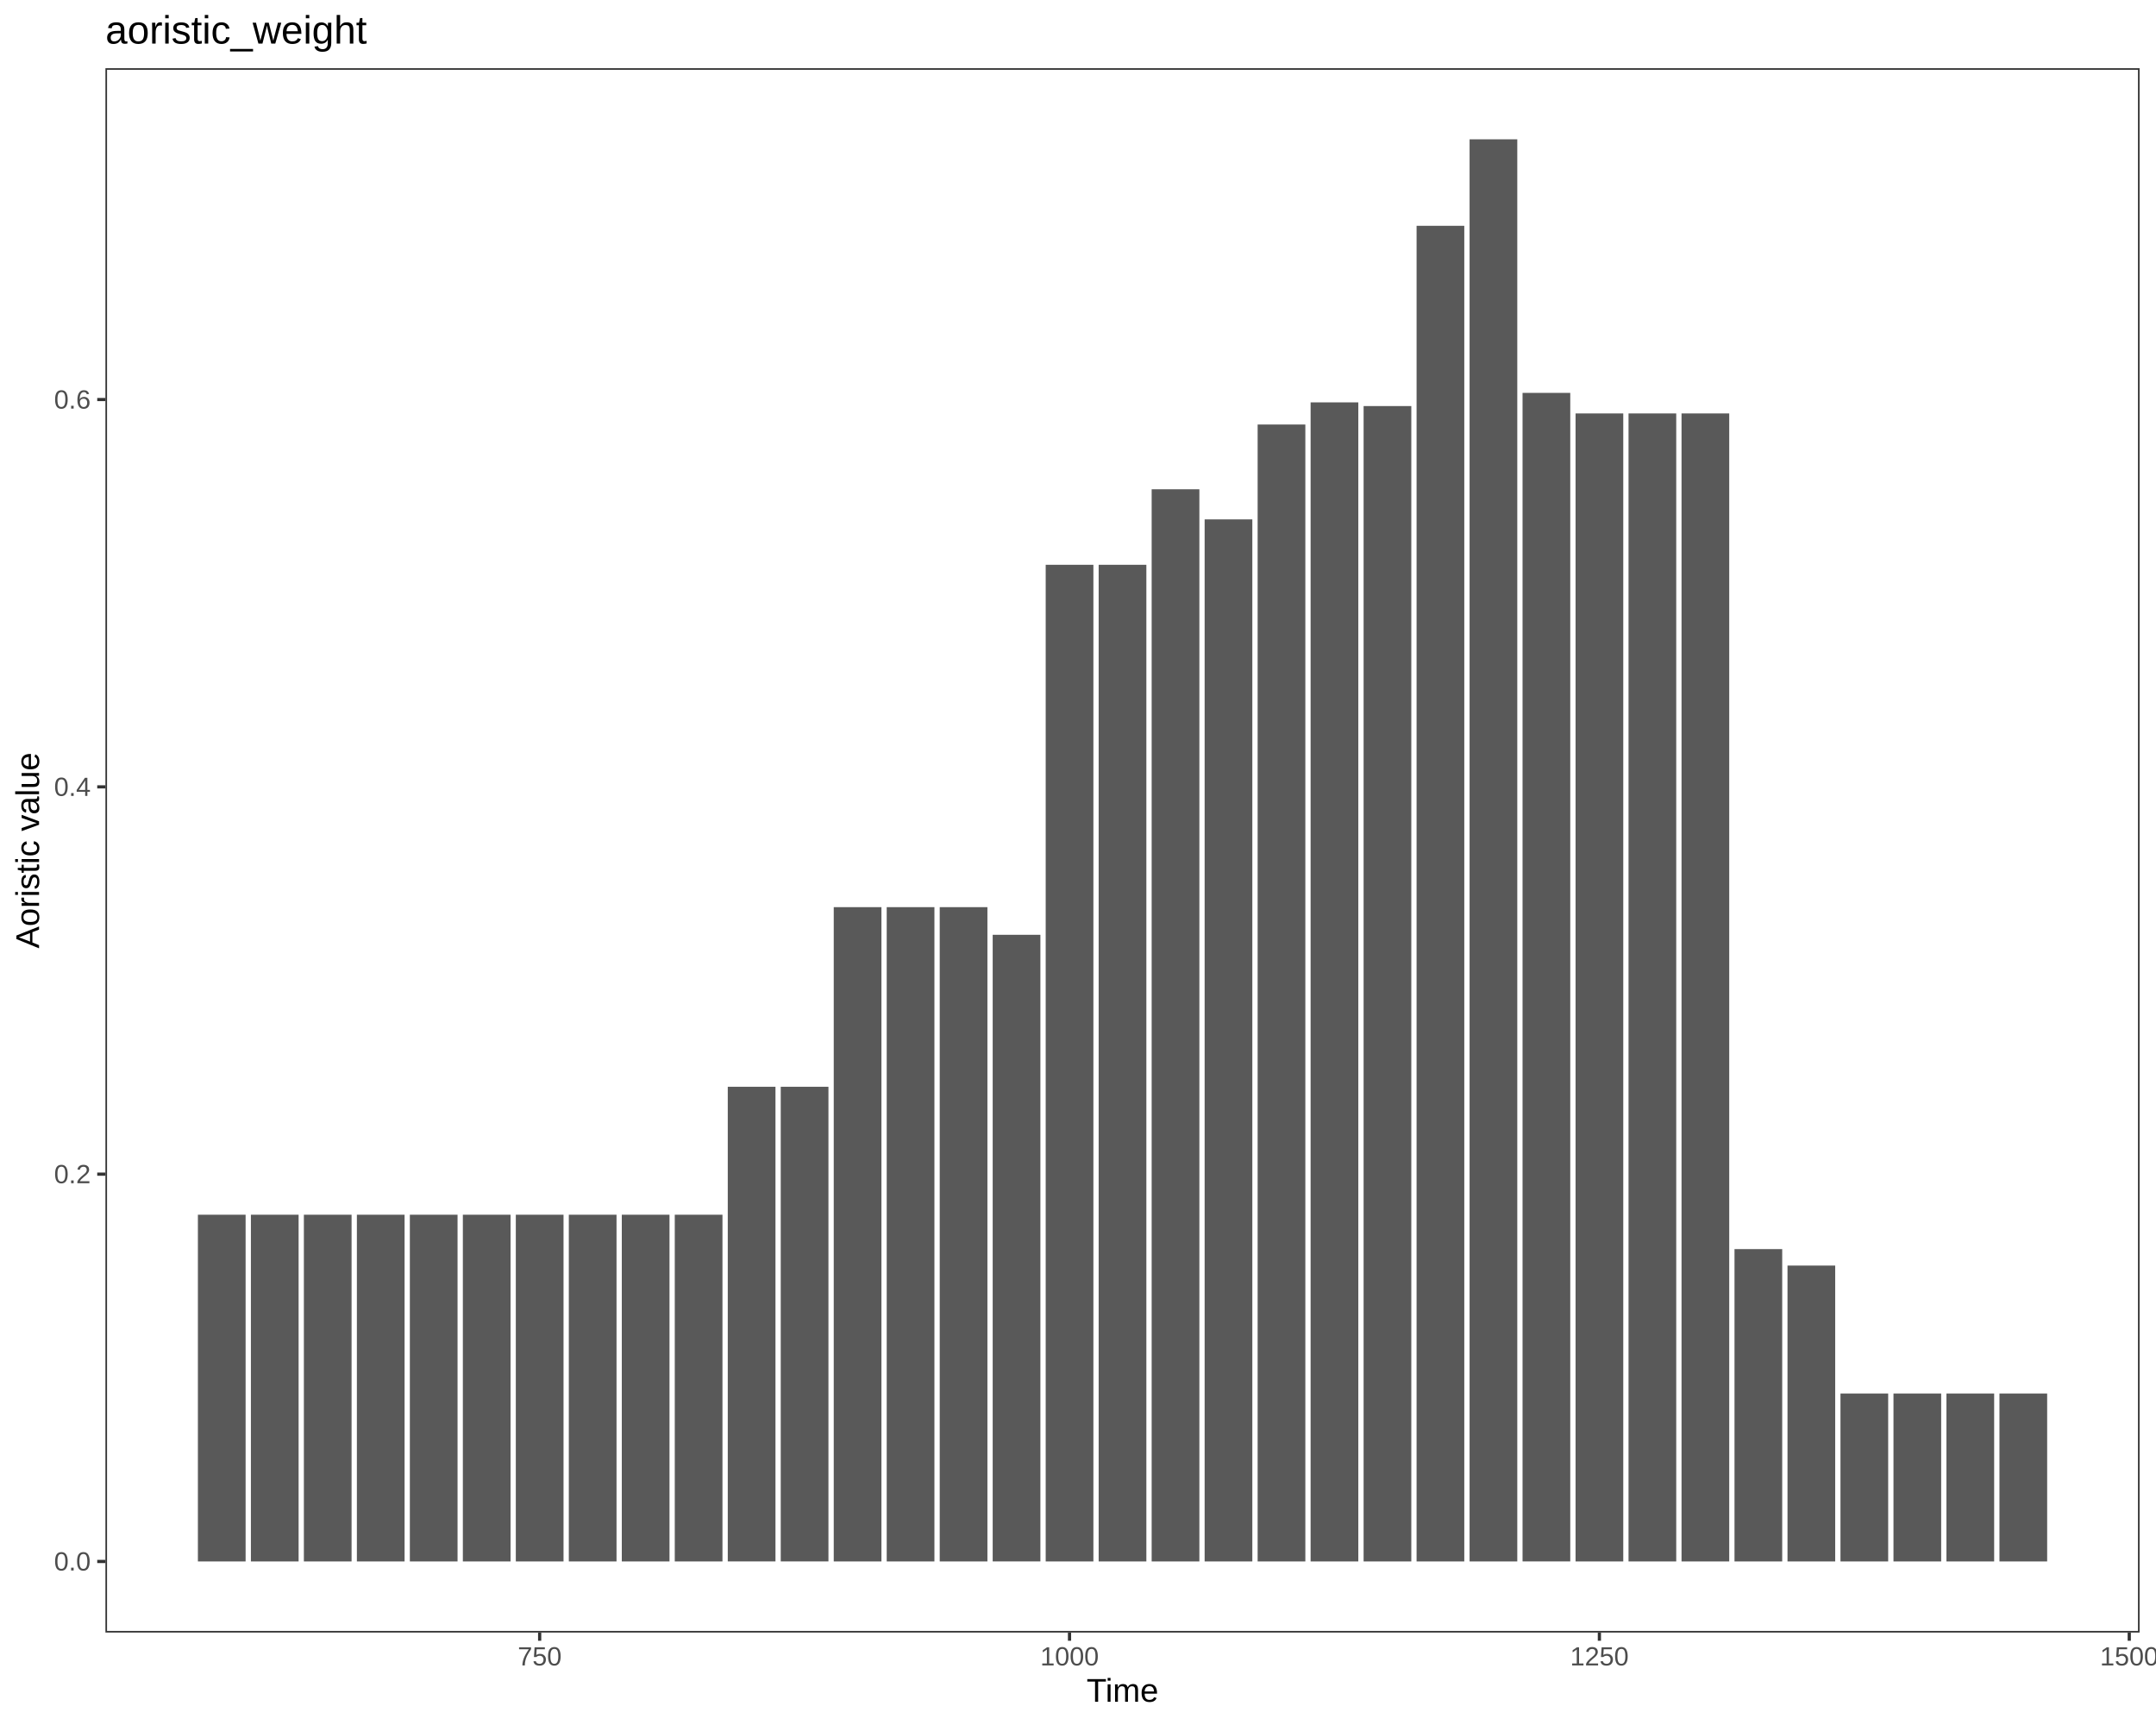
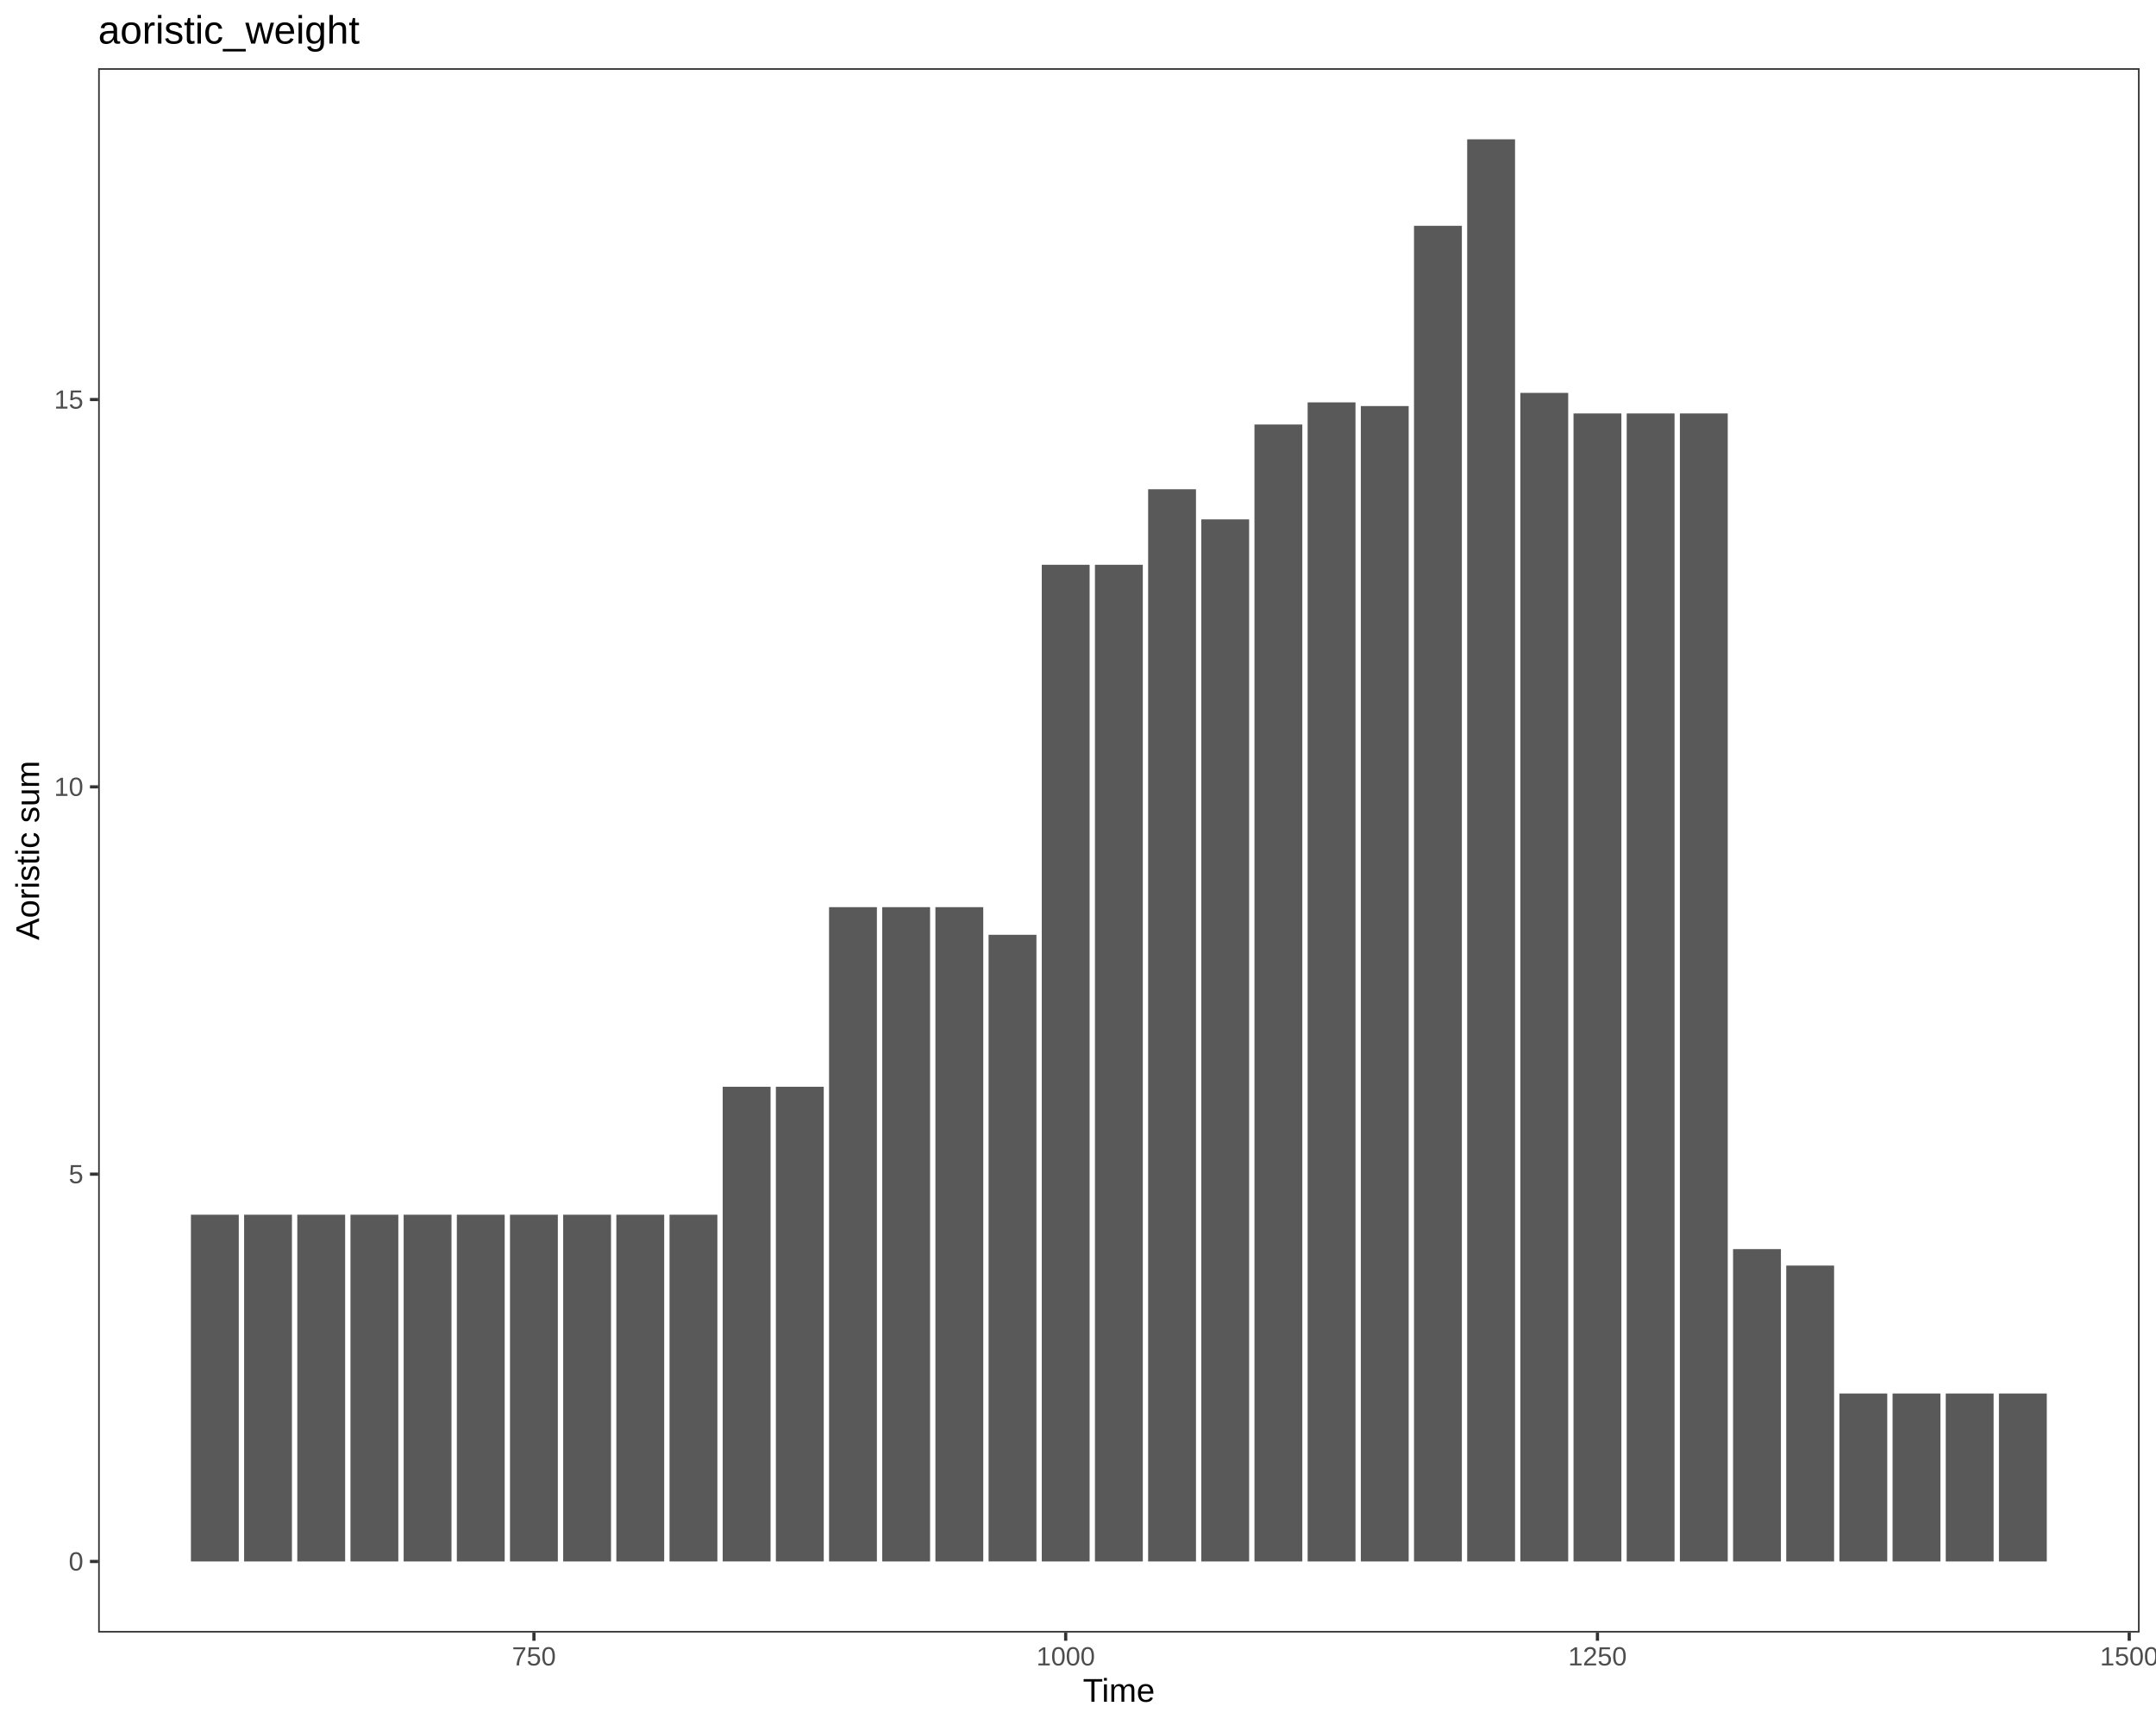
<svg xmlns="http://www.w3.org/2000/svg" viewBox="0 0 720.00 576.00">
  <defs>
    <style type="text/css">
    line, polyline, polygon, path, rect, circle {
      fill: none;
      stroke: #000000;
      stroke-linecap: round;
      stroke-linejoin: round;
      stroke-miterlimit: 10.00;
    }
  </style>
  </defs>
  <rect width="100%" height="100%" style="stroke: none; fill: #FFFFFF;" />
  <rect x="0.00" y="0.00" width="720.00" height="576.00" style="stroke-width: 1.07; stroke: #FFFFFF; fill: #FFFFFF;" />
  <defs>
-     <clipPath id="cpMzUuMjF8NzE0LjUyfDU0NS4xM3wyMi43Nw==">
-       <rect x="35.21" y="22.77" width="679.31" height="522.36" />
+     <clipPath id="cpMzIuNzh8NzE0LjUyfDU0NS4xM3wyMi43Nw==">
+       <rect x="32.78" y="22.77" width="681.74" height="522.36" />
    </clipPath>
  </defs>
-   <rect x="35.21" y="22.77" width="679.31" height="522.36" style="stroke-width: 1.07; stroke: none; fill: #FFFFFF;" clip-path="url(#cpMzUuMjF8NzE0LjUyfDU0NS4xM3wyMi43Nw==)" />
-   <rect x="66.09" y="405.61" width="15.93" height="115.78" style="stroke-width: 1.07; stroke: none; stroke-linecap: square; stroke-linejoin: miter; fill: #595959;" clip-path="url(#cpMzUuMjF8NzE0LjUyfDU0NS4xM3wyMi43Nw==)" />
-   <rect x="83.79" y="405.61" width="15.93" height="115.78" style="stroke-width: 1.07; stroke: none; stroke-linecap: square; stroke-linejoin: miter; fill: #595959;" clip-path="url(#cpMzUuMjF8NzE0LjUyfDU0NS4xM3wyMi43Nw==)" />
-   <rect x="101.48" y="405.61" width="15.93" height="115.78" style="stroke-width: 1.07; stroke: none; stroke-linecap: square; stroke-linejoin: miter; fill: #595959;" clip-path="url(#cpMzUuMjF8NzE0LjUyfDU0NS4xM3wyMi43Nw==)" />
-   <rect x="119.18" y="405.61" width="15.93" height="115.78" style="stroke-width: 1.07; stroke: none; stroke-linecap: square; stroke-linejoin: miter; fill: #595959;" clip-path="url(#cpMzUuMjF8NzE0LjUyfDU0NS4xM3wyMi43Nw==)" />
-   <rect x="136.87" y="405.61" width="15.93" height="115.78" style="stroke-width: 1.07; stroke: none; stroke-linecap: square; stroke-linejoin: miter; fill: #595959;" clip-path="url(#cpMzUuMjF8NzE0LjUyfDU0NS4xM3wyMi43Nw==)" />
-   <rect x="154.57" y="405.61" width="15.93" height="115.78" style="stroke-width: 1.07; stroke: none; stroke-linecap: square; stroke-linejoin: miter; fill: #595959;" clip-path="url(#cpMzUuMjF8NzE0LjUyfDU0NS4xM3wyMi43Nw==)" />
-   <rect x="172.26" y="405.61" width="15.93" height="115.78" style="stroke-width: 1.07; stroke: none; stroke-linecap: square; stroke-linejoin: miter; fill: #595959;" clip-path="url(#cpMzUuMjF8NzE0LjUyfDU0NS4xM3wyMi43Nw==)" />
-   <rect x="189.96" y="405.61" width="15.93" height="115.78" style="stroke-width: 1.07; stroke: none; stroke-linecap: square; stroke-linejoin: miter; fill: #595959;" clip-path="url(#cpMzUuMjF8NzE0LjUyfDU0NS4xM3wyMi43Nw==)" />
-   <rect x="207.65" y="405.61" width="15.93" height="115.78" style="stroke-width: 1.07; stroke: none; stroke-linecap: square; stroke-linejoin: miter; fill: #595959;" clip-path="url(#cpMzUuMjF8NzE0LjUyfDU0NS4xM3wyMi43Nw==)" />
-   <rect x="225.34" y="405.61" width="15.93" height="115.78" style="stroke-width: 1.07; stroke: none; stroke-linecap: square; stroke-linejoin: miter; fill: #595959;" clip-path="url(#cpMzUuMjF8NzE0LjUyfDU0NS4xM3wyMi43Nw==)" />
-   <rect x="243.04" y="362.89" width="15.93" height="158.49" style="stroke-width: 1.07; stroke: none; stroke-linecap: square; stroke-linejoin: miter; fill: #595959;" clip-path="url(#cpMzUuMjF8NzE0LjUyfDU0NS4xM3wyMi43Nw==)" />
-   <rect x="260.73" y="362.89" width="15.93" height="158.49" style="stroke-width: 1.07; stroke: none; stroke-linecap: square; stroke-linejoin: miter; fill: #595959;" clip-path="url(#cpMzUuMjF8NzE0LjUyfDU0NS4xM3wyMi43Nw==)" />
-   <rect x="278.43" y="302.91" width="15.93" height="218.48" style="stroke-width: 1.07; stroke: none; stroke-linecap: square; stroke-linejoin: miter; fill: #595959;" clip-path="url(#cpMzUuMjF8NzE0LjUyfDU0NS4xM3wyMi43Nw==)" />
-   <rect x="296.12" y="302.91" width="15.93" height="218.48" style="stroke-width: 1.07; stroke: none; stroke-linecap: square; stroke-linejoin: miter; fill: #595959;" clip-path="url(#cpMzUuMjF8NzE0LjUyfDU0NS4xM3wyMi43Nw==)" />
-   <rect x="313.82" y="302.91" width="15.93" height="218.48" style="stroke-width: 1.07; stroke: none; stroke-linecap: square; stroke-linejoin: miter; fill: #595959;" clip-path="url(#cpMzUuMjF8NzE0LjUyfDU0NS4xM3wyMi43Nw==)" />
-   <rect x="331.51" y="312.14" width="15.93" height="209.24" style="stroke-width: 1.07; stroke: none; stroke-linecap: square; stroke-linejoin: miter; fill: #595959;" clip-path="url(#cpMzUuMjF8NzE0LjUyfDU0NS4xM3wyMi43Nw==)" />
-   <rect x="349.21" y="188.59" width="15.93" height="332.80" style="stroke-width: 1.07; stroke: none; stroke-linecap: square; stroke-linejoin: miter; fill: #595959;" clip-path="url(#cpMzUuMjF8NzE0LjUyfDU0NS4xM3wyMi43Nw==)" />
-   <rect x="366.90" y="188.59" width="15.93" height="332.80" style="stroke-width: 1.07; stroke: none; stroke-linecap: square; stroke-linejoin: miter; fill: #595959;" clip-path="url(#cpMzUuMjF8NzE0LjUyfDU0NS4xM3wyMi43Nw==)" />
-   <rect x="384.60" y="163.37" width="15.93" height="358.02" style="stroke-width: 1.07; stroke: none; stroke-linecap: square; stroke-linejoin: miter; fill: #595959;" clip-path="url(#cpMzUuMjF8NzE0LjUyfDU0NS4xM3wyMi43Nw==)" />
-   <rect x="402.29" y="173.43" width="15.93" height="347.96" style="stroke-width: 1.07; stroke: none; stroke-linecap: square; stroke-linejoin: miter; fill: #595959;" clip-path="url(#cpMzUuMjF8NzE0LjUyfDU0NS4xM3wyMi43Nw==)" />
-   <rect x="419.99" y="141.75" width="15.93" height="379.64" style="stroke-width: 1.07; stroke: none; stroke-linecap: square; stroke-linejoin: miter; fill: #595959;" clip-path="url(#cpMzUuMjF8NzE0LjUyfDU0NS4xM3wyMi43Nw==)" />
-   <rect x="437.68" y="134.36" width="15.93" height="387.03" style="stroke-width: 1.07; stroke: none; stroke-linecap: square; stroke-linejoin: miter; fill: #595959;" clip-path="url(#cpMzUuMjF8NzE0LjUyfDU0NS4xM3wyMi43Nw==)" />
-   <rect x="455.38" y="135.59" width="15.93" height="385.80" style="stroke-width: 1.07; stroke: none; stroke-linecap: square; stroke-linejoin: miter; fill: #595959;" clip-path="url(#cpMzUuMjF8NzE0LjUyfDU0NS4xM3wyMi43Nw==)" />
-   <rect x="473.07" y="75.40" width="15.93" height="445.99" style="stroke-width: 1.07; stroke: none; stroke-linecap: square; stroke-linejoin: miter; fill: #595959;" clip-path="url(#cpMzUuMjF8NzE0LjUyfDU0NS4xM3wyMi43Nw==)" />
-   <rect x="490.77" y="46.52" width="15.93" height="474.87" style="stroke-width: 1.07; stroke: none; stroke-linecap: square; stroke-linejoin: miter; fill: #595959;" clip-path="url(#cpMzUuMjF8NzE0LjUyfDU0NS4xM3wyMi43Nw==)" />
-   <rect x="508.46" y="131.19" width="15.93" height="390.19" style="stroke-width: 1.07; stroke: none; stroke-linecap: square; stroke-linejoin: miter; fill: #595959;" clip-path="url(#cpMzUuMjF8NzE0LjUyfDU0NS4xM3wyMi43Nw==)" />
-   <rect x="526.16" y="138.05" width="15.93" height="383.34" style="stroke-width: 1.07; stroke: none; stroke-linecap: square; stroke-linejoin: miter; fill: #595959;" clip-path="url(#cpMzUuMjF8NzE0LjUyfDU0NS4xM3wyMi43Nw==)" />
-   <rect x="543.85" y="138.05" width="15.93" height="383.34" style="stroke-width: 1.07; stroke: none; stroke-linecap: square; stroke-linejoin: miter; fill: #595959;" clip-path="url(#cpMzUuMjF8NzE0LjUyfDU0NS4xM3wyMi43Nw==)" />
-   <rect x="561.55" y="138.05" width="15.93" height="383.34" style="stroke-width: 1.07; stroke: none; stroke-linecap: square; stroke-linejoin: miter; fill: #595959;" clip-path="url(#cpMzUuMjF8NzE0LjUyfDU0NS4xM3wyMi43Nw==)" />
-   <rect x="579.24" y="417.09" width="15.93" height="104.30" style="stroke-width: 1.07; stroke: none; stroke-linecap: square; stroke-linejoin: miter; fill: #595959;" clip-path="url(#cpMzUuMjF8NzE0LjUyfDU0NS4xM3wyMi43Nw==)" />
-   <rect x="596.94" y="422.59" width="15.93" height="98.80" style="stroke-width: 1.07; stroke: none; stroke-linecap: square; stroke-linejoin: miter; fill: #595959;" clip-path="url(#cpMzUuMjF8NzE0LjUyfDU0NS4xM3wyMi43Nw==)" />
-   <rect x="614.63" y="465.31" width="15.93" height="56.08" style="stroke-width: 1.07; stroke: none; stroke-linecap: square; stroke-linejoin: miter; fill: #595959;" clip-path="url(#cpMzUuMjF8NzE0LjUyfDU0NS4xM3wyMi43Nw==)" />
-   <rect x="632.33" y="465.31" width="15.93" height="56.08" style="stroke-width: 1.07; stroke: none; stroke-linecap: square; stroke-linejoin: miter; fill: #595959;" clip-path="url(#cpMzUuMjF8NzE0LjUyfDU0NS4xM3wyMi43Nw==)" />
-   <rect x="650.02" y="465.31" width="15.93" height="56.08" style="stroke-width: 1.07; stroke: none; stroke-linecap: square; stroke-linejoin: miter; fill: #595959;" clip-path="url(#cpMzUuMjF8NzE0LjUyfDU0NS4xM3wyMi43Nw==)" />
-   <rect x="667.72" y="465.31" width="15.93" height="56.08" style="stroke-width: 1.07; stroke: none; stroke-linecap: square; stroke-linejoin: miter; fill: #595959;" clip-path="url(#cpMzUuMjF8NzE0LjUyfDU0NS4xM3wyMi43Nw==)" />
-   <rect x="35.21" y="22.77" width="679.31" height="522.36" style="stroke-width: 1.07; stroke: #333333;" clip-path="url(#cpMzUuMjF8NzE0LjUyfDU0NS4xM3wyMi43Nw==)" />
+   <rect x="32.78" y="22.77" width="681.74" height="522.36" style="stroke-width: 1.07; stroke: none; fill: #FFFFFF;" clip-path="url(#cpMzIuNzh8NzE0LjUyfDU0NS4xM3wyMi43Nw==)" />
+   <rect x="63.76" y="405.61" width="15.98" height="115.78" style="stroke-width: 1.07; stroke: none; stroke-linecap: square; stroke-linejoin: miter; fill: #595959;" clip-path="url(#cpMzIuNzh8NzE0LjUyfDU0NS4xM3wyMi43Nw==)" />
+   <rect x="81.52" y="405.61" width="15.98" height="115.78" style="stroke-width: 1.07; stroke: none; stroke-linecap: square; stroke-linejoin: miter; fill: #595959;" clip-path="url(#cpMzIuNzh8NzE0LjUyfDU0NS4xM3wyMi43Nw==)" />
+   <rect x="99.28" y="405.61" width="15.98" height="115.78" style="stroke-width: 1.07; stroke: none; stroke-linecap: square; stroke-linejoin: miter; fill: #595959;" clip-path="url(#cpMzIuNzh8NzE0LjUyfDU0NS4xM3wyMi43Nw==)" />
+   <rect x="117.04" y="405.61" width="15.98" height="115.78" style="stroke-width: 1.07; stroke: none; stroke-linecap: square; stroke-linejoin: miter; fill: #595959;" clip-path="url(#cpMzIuNzh8NzE0LjUyfDU0NS4xM3wyMi43Nw==)" />
+   <rect x="134.80" y="405.61" width="15.98" height="115.78" style="stroke-width: 1.07; stroke: none; stroke-linecap: square; stroke-linejoin: miter; fill: #595959;" clip-path="url(#cpMzIuNzh8NzE0LjUyfDU0NS4xM3wyMi43Nw==)" />
+   <rect x="152.56" y="405.61" width="15.98" height="115.78" style="stroke-width: 1.07; stroke: none; stroke-linecap: square; stroke-linejoin: miter; fill: #595959;" clip-path="url(#cpMzIuNzh8NzE0LjUyfDU0NS4xM3wyMi43Nw==)" />
+   <rect x="170.31" y="405.61" width="15.98" height="115.78" style="stroke-width: 1.07; stroke: none; stroke-linecap: square; stroke-linejoin: miter; fill: #595959;" clip-path="url(#cpMzIuNzh8NzE0LjUyfDU0NS4xM3wyMi43Nw==)" />
+   <rect x="188.07" y="405.61" width="15.98" height="115.78" style="stroke-width: 1.07; stroke: none; stroke-linecap: square; stroke-linejoin: miter; fill: #595959;" clip-path="url(#cpMzIuNzh8NzE0LjUyfDU0NS4xM3wyMi43Nw==)" />
+   <rect x="205.83" y="405.61" width="15.98" height="115.78" style="stroke-width: 1.07; stroke: none; stroke-linecap: square; stroke-linejoin: miter; fill: #595959;" clip-path="url(#cpMzIuNzh8NzE0LjUyfDU0NS4xM3wyMi43Nw==)" />
+   <rect x="223.59" y="405.61" width="15.98" height="115.78" style="stroke-width: 1.07; stroke: none; stroke-linecap: square; stroke-linejoin: miter; fill: #595959;" clip-path="url(#cpMzIuNzh8NzE0LjUyfDU0NS4xM3wyMi43Nw==)" />
+   <rect x="241.35" y="362.89" width="15.98" height="158.49" style="stroke-width: 1.07; stroke: none; stroke-linecap: square; stroke-linejoin: miter; fill: #595959;" clip-path="url(#cpMzIuNzh8NzE0LjUyfDU0NS4xM3wyMi43Nw==)" />
+   <rect x="259.11" y="362.89" width="15.98" height="158.49" style="stroke-width: 1.07; stroke: none; stroke-linecap: square; stroke-linejoin: miter; fill: #595959;" clip-path="url(#cpMzIuNzh8NzE0LjUyfDU0NS4xM3wyMi43Nw==)" />
+   <rect x="276.86" y="302.91" width="15.98" height="218.48" style="stroke-width: 1.07; stroke: none; stroke-linecap: square; stroke-linejoin: miter; fill: #595959;" clip-path="url(#cpMzIuNzh8NzE0LjUyfDU0NS4xM3wyMi43Nw==)" />
+   <rect x="294.62" y="302.91" width="15.98" height="218.48" style="stroke-width: 1.07; stroke: none; stroke-linecap: square; stroke-linejoin: miter; fill: #595959;" clip-path="url(#cpMzIuNzh8NzE0LjUyfDU0NS4xM3wyMi43Nw==)" />
+   <rect x="312.38" y="302.91" width="15.98" height="218.48" style="stroke-width: 1.07; stroke: none; stroke-linecap: square; stroke-linejoin: miter; fill: #595959;" clip-path="url(#cpMzIuNzh8NzE0LjUyfDU0NS4xM3wyMi43Nw==)" />
+   <rect x="330.14" y="312.14" width="15.98" height="209.24" style="stroke-width: 1.07; stroke: none; stroke-linecap: square; stroke-linejoin: miter; fill: #595959;" clip-path="url(#cpMzIuNzh8NzE0LjUyfDU0NS4xM3wyMi43Nw==)" />
+   <rect x="347.90" y="188.59" width="15.98" height="332.80" style="stroke-width: 1.07; stroke: none; stroke-linecap: square; stroke-linejoin: miter; fill: #595959;" clip-path="url(#cpMzIuNzh8NzE0LjUyfDU0NS4xM3wyMi43Nw==)" />
+   <rect x="365.66" y="188.59" width="15.98" height="332.80" style="stroke-width: 1.07; stroke: none; stroke-linecap: square; stroke-linejoin: miter; fill: #595959;" clip-path="url(#cpMzIuNzh8NzE0LjUyfDU0NS4xM3wyMi43Nw==)" />
+   <rect x="383.42" y="163.37" width="15.98" height="358.02" style="stroke-width: 1.07; stroke: none; stroke-linecap: square; stroke-linejoin: miter; fill: #595959;" clip-path="url(#cpMzIuNzh8NzE0LjUyfDU0NS4xM3wyMi43Nw==)" />
+   <rect x="401.17" y="173.43" width="15.98" height="347.96" style="stroke-width: 1.07; stroke: none; stroke-linecap: square; stroke-linejoin: miter; fill: #595959;" clip-path="url(#cpMzIuNzh8NzE0LjUyfDU0NS4xM3wyMi43Nw==)" />
+   <rect x="418.93" y="141.75" width="15.98" height="379.64" style="stroke-width: 1.07; stroke: none; stroke-linecap: square; stroke-linejoin: miter; fill: #595959;" clip-path="url(#cpMzIuNzh8NzE0LjUyfDU0NS4xM3wyMi43Nw==)" />
+   <rect x="436.69" y="134.36" width="15.98" height="387.03" style="stroke-width: 1.07; stroke: none; stroke-linecap: square; stroke-linejoin: miter; fill: #595959;" clip-path="url(#cpMzIuNzh8NzE0LjUyfDU0NS4xM3wyMi43Nw==)" />
+   <rect x="454.45" y="135.59" width="15.98" height="385.80" style="stroke-width: 1.07; stroke: none; stroke-linecap: square; stroke-linejoin: miter; fill: #595959;" clip-path="url(#cpMzIuNzh8NzE0LjUyfDU0NS4xM3wyMi43Nw==)" />
+   <rect x="472.21" y="75.40" width="15.98" height="445.99" style="stroke-width: 1.07; stroke: none; stroke-linecap: square; stroke-linejoin: miter; fill: #595959;" clip-path="url(#cpMzIuNzh8NzE0LjUyfDU0NS4xM3wyMi43Nw==)" />
+   <rect x="489.97" y="46.52" width="15.98" height="474.87" style="stroke-width: 1.07; stroke: none; stroke-linecap: square; stroke-linejoin: miter; fill: #595959;" clip-path="url(#cpMzIuNzh8NzE0LjUyfDU0NS4xM3wyMi43Nw==)" />
+   <rect x="507.72" y="131.19" width="15.98" height="390.19" style="stroke-width: 1.07; stroke: none; stroke-linecap: square; stroke-linejoin: miter; fill: #595959;" clip-path="url(#cpMzIuNzh8NzE0LjUyfDU0NS4xM3wyMi43Nw==)" />
+   <rect x="525.48" y="138.05" width="15.98" height="383.34" style="stroke-width: 1.07; stroke: none; stroke-linecap: square; stroke-linejoin: miter; fill: #595959;" clip-path="url(#cpMzIuNzh8NzE0LjUyfDU0NS4xM3wyMi43Nw==)" />
+   <rect x="543.24" y="138.05" width="15.98" height="383.34" style="stroke-width: 1.07; stroke: none; stroke-linecap: square; stroke-linejoin: miter; fill: #595959;" clip-path="url(#cpMzIuNzh8NzE0LjUyfDU0NS4xM3wyMi43Nw==)" />
+   <rect x="561.00" y="138.05" width="15.98" height="383.34" style="stroke-width: 1.07; stroke: none; stroke-linecap: square; stroke-linejoin: miter; fill: #595959;" clip-path="url(#cpMzIuNzh8NzE0LjUyfDU0NS4xM3wyMi43Nw==)" />
+   <rect x="578.76" y="417.09" width="15.98" height="104.30" style="stroke-width: 1.07; stroke: none; stroke-linecap: square; stroke-linejoin: miter; fill: #595959;" clip-path="url(#cpMzIuNzh8NzE0LjUyfDU0NS4xM3wyMi43Nw==)" />
+   <rect x="596.52" y="422.59" width="15.98" height="98.80" style="stroke-width: 1.07; stroke: none; stroke-linecap: square; stroke-linejoin: miter; fill: #595959;" clip-path="url(#cpMzIuNzh8NzE0LjUyfDU0NS4xM3wyMi43Nw==)" />
+   <rect x="614.27" y="465.31" width="15.98" height="56.08" style="stroke-width: 1.07; stroke: none; stroke-linecap: square; stroke-linejoin: miter; fill: #595959;" clip-path="url(#cpMzIuNzh8NzE0LjUyfDU0NS4xM3wyMi43Nw==)" />
+   <rect x="632.03" y="465.31" width="15.98" height="56.08" style="stroke-width: 1.07; stroke: none; stroke-linecap: square; stroke-linejoin: miter; fill: #595959;" clip-path="url(#cpMzIuNzh8NzE0LjUyfDU0NS4xM3wyMi43Nw==)" />
+   <rect x="649.79" y="465.31" width="15.98" height="56.08" style="stroke-width: 1.07; stroke: none; stroke-linecap: square; stroke-linejoin: miter; fill: #595959;" clip-path="url(#cpMzIuNzh8NzE0LjUyfDU0NS4xM3wyMi43Nw==)" />
+   <rect x="667.55" y="465.31" width="15.98" height="56.08" style="stroke-width: 1.07; stroke: none; stroke-linecap: square; stroke-linejoin: miter; fill: #595959;" clip-path="url(#cpMzIuNzh8NzE0LjUyfDU0NS4xM3wyMi43Nw==)" />
+   <rect x="32.78" y="22.77" width="681.74" height="522.36" style="stroke-width: 1.07; stroke: #333333;" clip-path="url(#cpMzIuNzh8NzE0LjUyfDU0NS4xM3wyMi43Nw==)" />
  <defs>
    <clipPath id="cpMC4wMHw3MjAuMDB8NTc2LjAwfDAuMDA=">
      <rect x="0.00" y="0.00" width="720.00" height="576.00" />
    </clipPath>
  </defs>
  <g clip-path="url(#cpMC4wMHw3MjAuMDB8NTc2LjAwfDAuMDA=)">
-     <text x="18.06" y="524.41" style="font-size: 8.80px; fill: #4D4D4D; font-family: Liberation Sans;" textLength="12.22px" lengthAdjust="spacingAndGlyphs">0.0</text>
+     <text x="22.95" y="524.41" style="font-size: 8.80px; fill: #4D4D4D; font-family: Liberation Sans;" textLength="4.89px" lengthAdjust="spacingAndGlyphs">0</text>
  </g>
  <g clip-path="url(#cpMC4wMHw3MjAuMDB8NTc2LjAwfDAuMDA=)">
-     <text x="18.06" y="395.09" style="font-size: 8.80px; fill: #4D4D4D; font-family: Liberation Sans;" textLength="12.22px" lengthAdjust="spacingAndGlyphs">0.2</text>
+     <text x="22.95" y="395.09" style="font-size: 8.80px; fill: #4D4D4D; font-family: Liberation Sans;" textLength="4.89px" lengthAdjust="spacingAndGlyphs">5</text>
  </g>
  <g clip-path="url(#cpMC4wMHw3MjAuMDB8NTc2LjAwfDAuMDA=)">
-     <text x="18.06" y="265.76" style="font-size: 8.80px; fill: #4D4D4D; font-family: Liberation Sans;" textLength="12.22px" lengthAdjust="spacingAndGlyphs">0.4</text>
+     <text x="18.06" y="265.76" style="font-size: 8.80px; fill: #4D4D4D; font-family: Liberation Sans;" textLength="9.78px" lengthAdjust="spacingAndGlyphs">10</text>
  </g>
  <g clip-path="url(#cpMC4wMHw3MjAuMDB8NTc2LjAwfDAuMDA=)">
-     <text x="18.06" y="136.44" style="font-size: 8.80px; fill: #4D4D4D; font-family: Liberation Sans;" textLength="12.22px" lengthAdjust="spacingAndGlyphs">0.6</text>
+     <text x="18.06" y="136.44" style="font-size: 8.80px; fill: #4D4D4D; font-family: Liberation Sans;" textLength="9.78px" lengthAdjust="spacingAndGlyphs">15</text>
  </g>
-   <polyline points="32.47,521.39 35.21,521.39 " style="stroke-width: 1.07; stroke: #333333; stroke-linecap: butt;" clip-path="url(#cpMC4wMHw3MjAuMDB8NTc2LjAwfDAuMDA=)" />
-   <polyline points="32.47,392.06 35.21,392.06 " style="stroke-width: 1.07; stroke: #333333; stroke-linecap: butt;" clip-path="url(#cpMC4wMHw3MjAuMDB8NTc2LjAwfDAuMDA=)" />
-   <polyline points="32.47,262.74 35.21,262.74 " style="stroke-width: 1.07; stroke: #333333; stroke-linecap: butt;" clip-path="url(#cpMC4wMHw3MjAuMDB8NTc2LjAwfDAuMDA=)" />
-   <polyline points="32.47,133.41 35.21,133.41 " style="stroke-width: 1.07; stroke: #333333; stroke-linecap: butt;" clip-path="url(#cpMC4wMHw3MjAuMDB8NTc2LjAwfDAuMDA=)" />
-   <polyline points="180.22,547.87 180.22,545.13 " style="stroke-width: 1.07; stroke: #333333; stroke-linecap: butt;" clip-path="url(#cpMC4wMHw3MjAuMDB8NTc2LjAwfDAuMDA=)" />
-   <polyline points="357.17,547.87 357.17,545.13 " style="stroke-width: 1.07; stroke: #333333; stroke-linecap: butt;" clip-path="url(#cpMC4wMHw3MjAuMDB8NTc2LjAwfDAuMDA=)" />
-   <polyline points="534.12,547.87 534.12,545.13 " style="stroke-width: 1.07; stroke: #333333; stroke-linecap: butt;" clip-path="url(#cpMC4wMHw3MjAuMDB8NTc2LjAwfDAuMDA=)" />
-   <polyline points="711.07,547.87 711.07,545.13 " style="stroke-width: 1.07; stroke: #333333; stroke-linecap: butt;" clip-path="url(#cpMC4wMHw3MjAuMDB8NTc2LjAwfDAuMDA=)" />
+   <polyline points="30.04,521.39 32.78,521.39 " style="stroke-width: 1.07; stroke: #333333; stroke-linecap: butt;" clip-path="url(#cpMC4wMHw3MjAuMDB8NTc2LjAwfDAuMDA=)" />
+   <polyline points="30.04,392.06 32.78,392.06 " style="stroke-width: 1.07; stroke: #333333; stroke-linecap: butt;" clip-path="url(#cpMC4wMHw3MjAuMDB8NTc2LjAwfDAuMDA=)" />
+   <polyline points="30.04,262.74 32.78,262.74 " style="stroke-width: 1.07; stroke: #333333; stroke-linecap: butt;" clip-path="url(#cpMC4wMHw3MjAuMDB8NTc2LjAwfDAuMDA=)" />
+   <polyline points="30.04,133.41 32.78,133.41 " style="stroke-width: 1.07; stroke: #333333; stroke-linecap: butt;" clip-path="url(#cpMC4wMHw3MjAuMDB8NTc2LjAwfDAuMDA=)" />
+   <polyline points="178.31,547.87 178.31,545.13 " style="stroke-width: 1.07; stroke: #333333; stroke-linecap: butt;" clip-path="url(#cpMC4wMHw3MjAuMDB8NTc2LjAwfDAuMDA=)" />
+   <polyline points="355.89,547.87 355.89,545.13 " style="stroke-width: 1.07; stroke: #333333; stroke-linecap: butt;" clip-path="url(#cpMC4wMHw3MjAuMDB8NTc2LjAwfDAuMDA=)" />
+   <polyline points="533.47,547.87 533.47,545.13 " style="stroke-width: 1.07; stroke: #333333; stroke-linecap: butt;" clip-path="url(#cpMC4wMHw3MjAuMDB8NTc2LjAwfDAuMDA=)" />
+   <polyline points="711.06,547.87 711.06,545.13 " style="stroke-width: 1.07; stroke: #333333; stroke-linecap: butt;" clip-path="url(#cpMC4wMHw3MjAuMDB8NTc2LjAwfDAuMDA=)" />
  <g clip-path="url(#cpMC4wMHw3MjAuMDB8NTc2LjAwfDAuMDA=)">
-     <text x="172.89" y="556.11" style="font-size: 8.80px; fill: #4D4D4D; font-family: Liberation Sans;" textLength="14.67px" lengthAdjust="spacingAndGlyphs">750</text>
+     <text x="170.97" y="556.11" style="font-size: 8.80px; fill: #4D4D4D; font-family: Liberation Sans;" textLength="14.67px" lengthAdjust="spacingAndGlyphs">750</text>
  </g>
  <g clip-path="url(#cpMC4wMHw3MjAuMDB8NTc2LjAwfDAuMDA=)">
-     <text x="347.39" y="556.11" style="font-size: 8.80px; fill: #4D4D4D; font-family: Liberation Sans;" textLength="19.56px" lengthAdjust="spacingAndGlyphs">1000</text>
+     <text x="346.11" y="556.11" style="font-size: 8.80px; fill: #4D4D4D; font-family: Liberation Sans;" textLength="19.56px" lengthAdjust="spacingAndGlyphs">1000</text>
  </g>
  <g clip-path="url(#cpMC4wMHw3MjAuMDB8NTc2LjAwfDAuMDA=)">
-     <text x="524.34" y="556.11" style="font-size: 8.80px; fill: #4D4D4D; font-family: Liberation Sans;" textLength="19.56px" lengthAdjust="spacingAndGlyphs">1250</text>
+     <text x="523.69" y="556.11" style="font-size: 8.80px; fill: #4D4D4D; font-family: Liberation Sans;" textLength="19.56px" lengthAdjust="spacingAndGlyphs">1250</text>
  </g>
  <g clip-path="url(#cpMC4wMHw3MjAuMDB8NTc2LjAwfDAuMDA=)">
-     <text x="701.29" y="556.11" style="font-size: 8.80px; fill: #4D4D4D; font-family: Liberation Sans;" textLength="19.56px" lengthAdjust="spacingAndGlyphs">1500</text>
+     <text x="701.28" y="556.11" style="font-size: 8.80px; fill: #4D4D4D; font-family: Liberation Sans;" textLength="19.56px" lengthAdjust="spacingAndGlyphs">1500</text>
  </g>
  <g clip-path="url(#cpMC4wMHw3MjAuMDB8NTc2LjAwfDAuMDA=)">
-     <text x="362.85" y="568.24" style="font-size: 11.00px; font-family: Liberation Sans;" textLength="24.03px" lengthAdjust="spacingAndGlyphs">Time</text>
+     <text x="361.63" y="568.24" style="font-size: 11.00px; font-family: Liberation Sans;" textLength="24.03px" lengthAdjust="spacingAndGlyphs">Time</text>
  </g>
  <g clip-path="url(#cpMC4wMHw3MjAuMDB8NTc2LjAwfDAuMDA=)">
-     <text transform="translate(13.04,316.67) rotate(-90)" style="font-size: 11.00px; font-family: Liberation Sans;" textLength="65.44px" lengthAdjust="spacingAndGlyphs">Aoristic value</text>
+     <text transform="translate(13.04,313.90) rotate(-90)" style="font-size: 11.00px; font-family: Liberation Sans;" textLength="59.91px" lengthAdjust="spacingAndGlyphs">Aoristic sum</text>
  </g>
  <g clip-path="url(#cpMC4wMHw3MjAuMDB8NTc2LjAwfDAuMDA=)">
-     <text x="35.21" y="14.56" style="font-size: 13.20px; font-family: Liberation Sans;" textLength="87.20px" lengthAdjust="spacingAndGlyphs">aoristic_weight</text>
+     <text x="32.78" y="14.56" style="font-size: 13.20px; font-family: Liberation Sans;" textLength="87.20px" lengthAdjust="spacingAndGlyphs">aoristic_weight</text>
  </g>
</svg>
